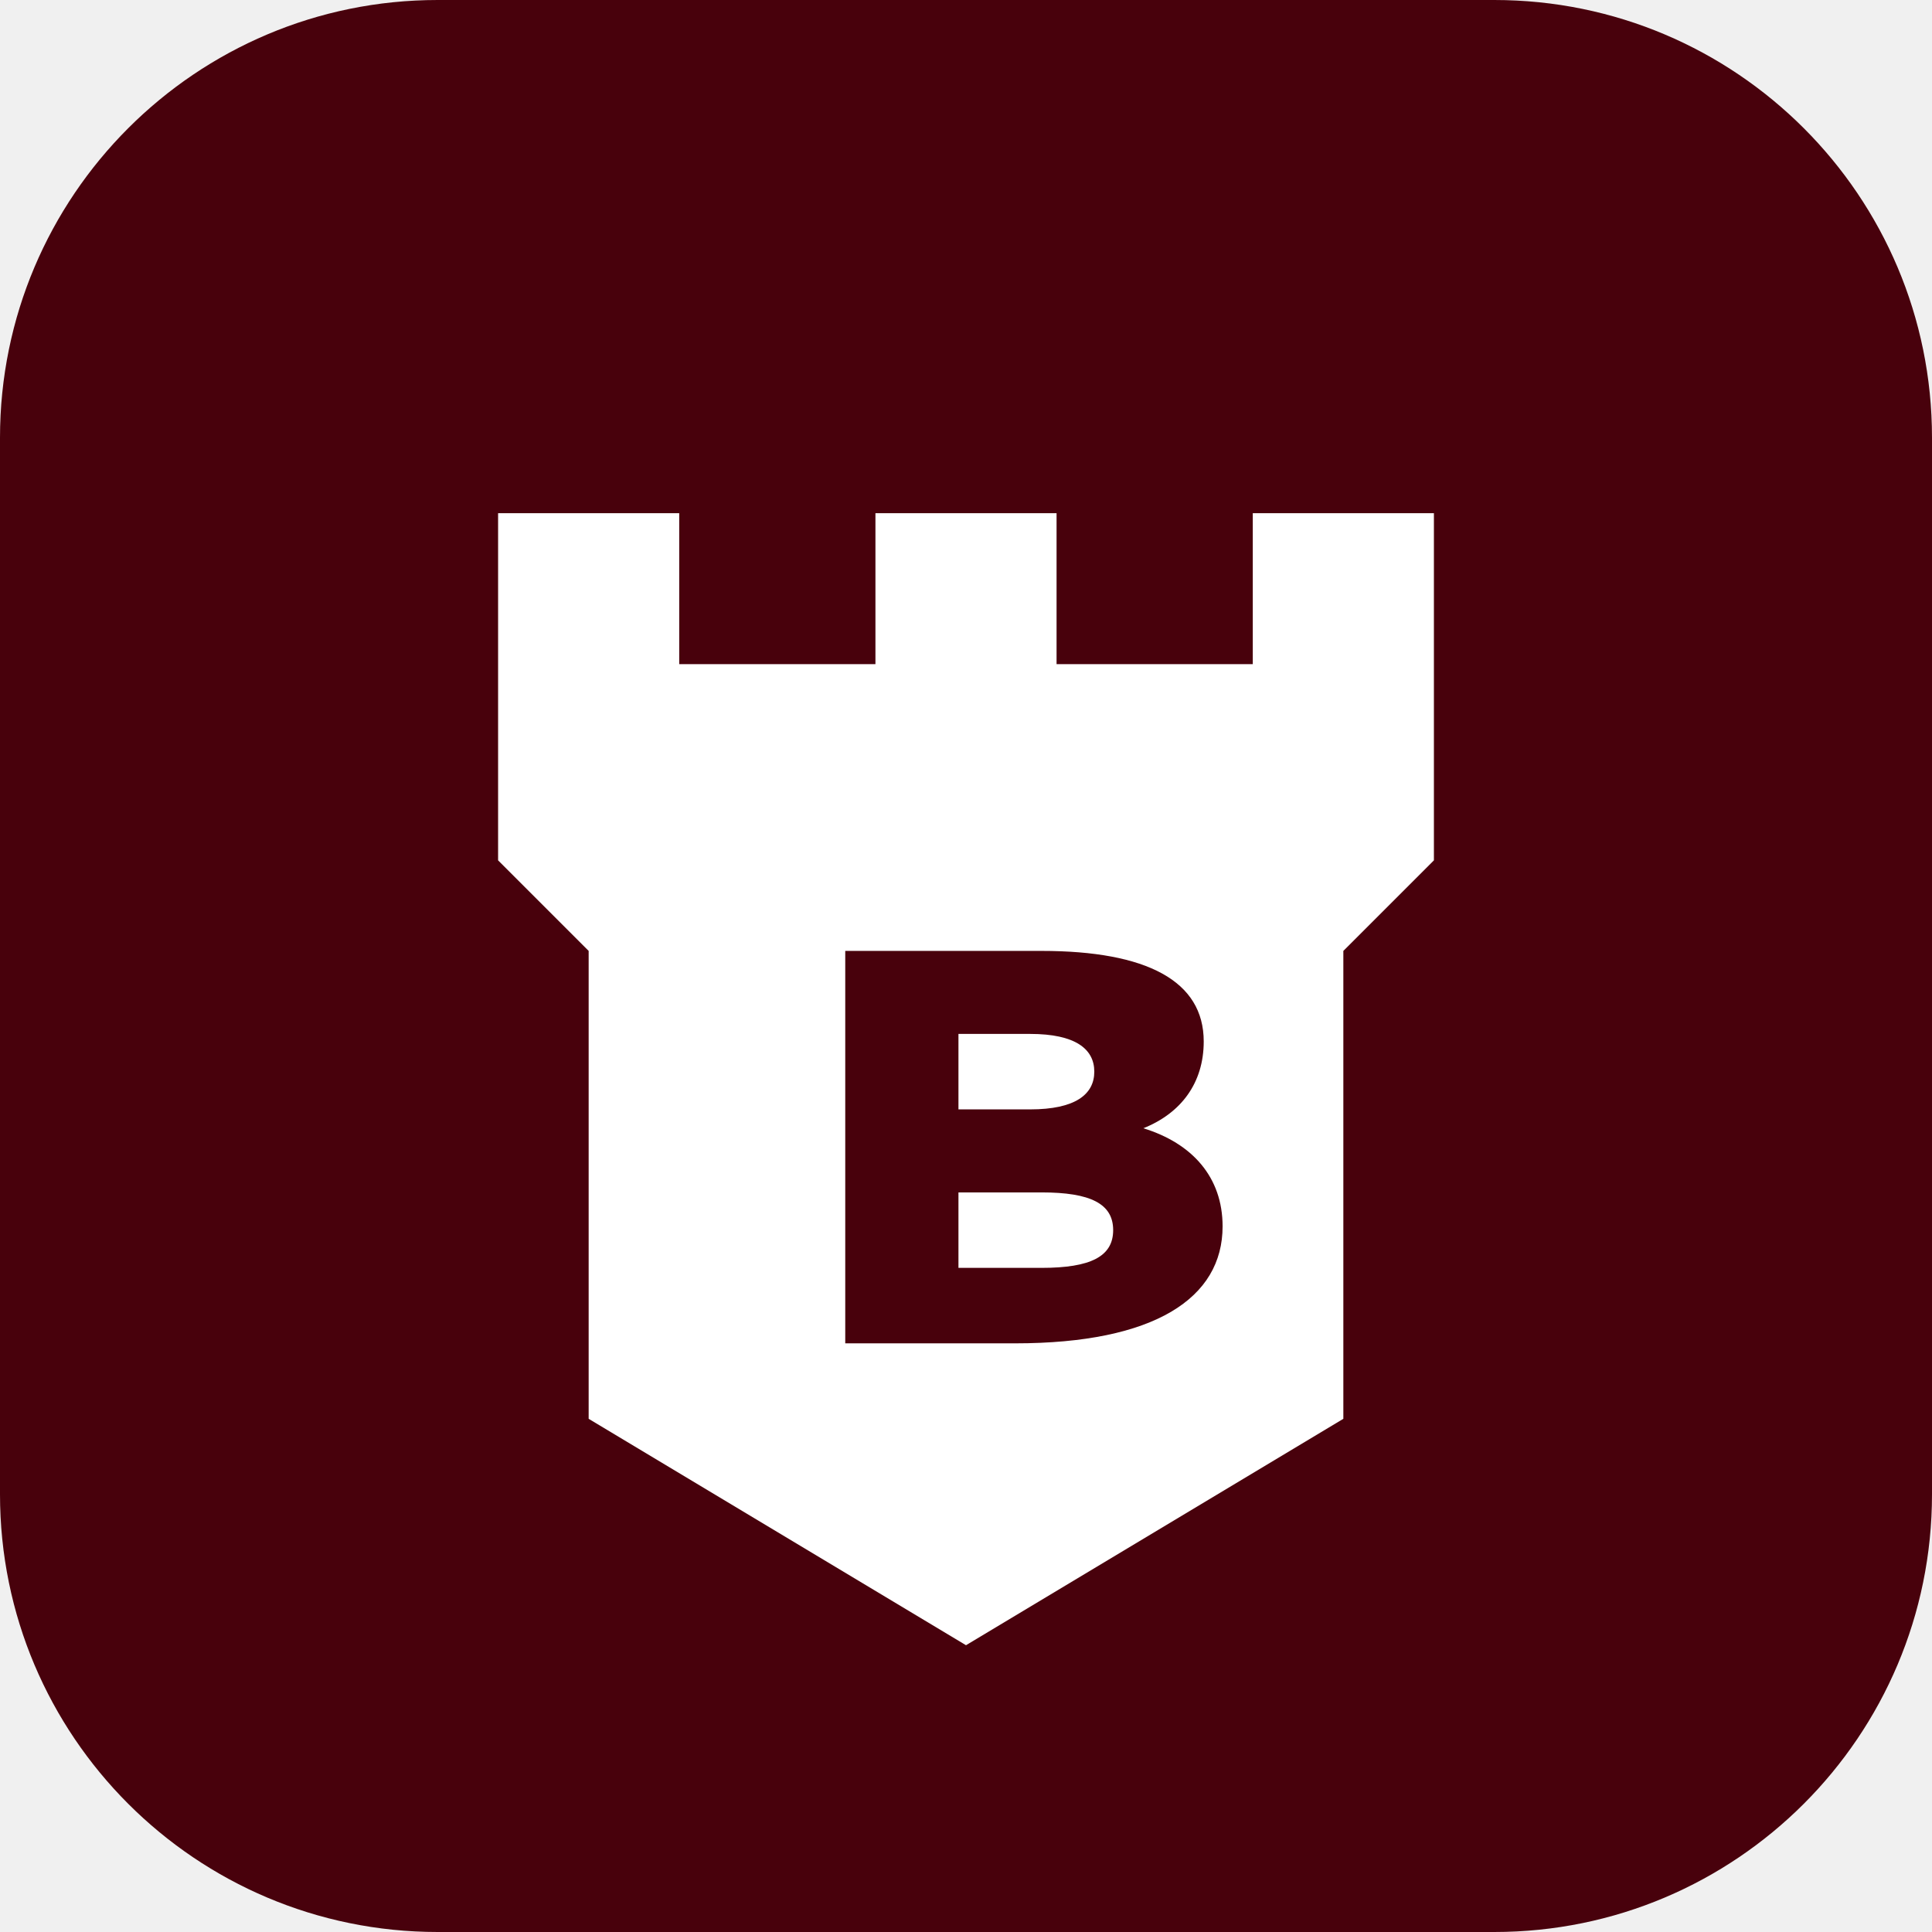
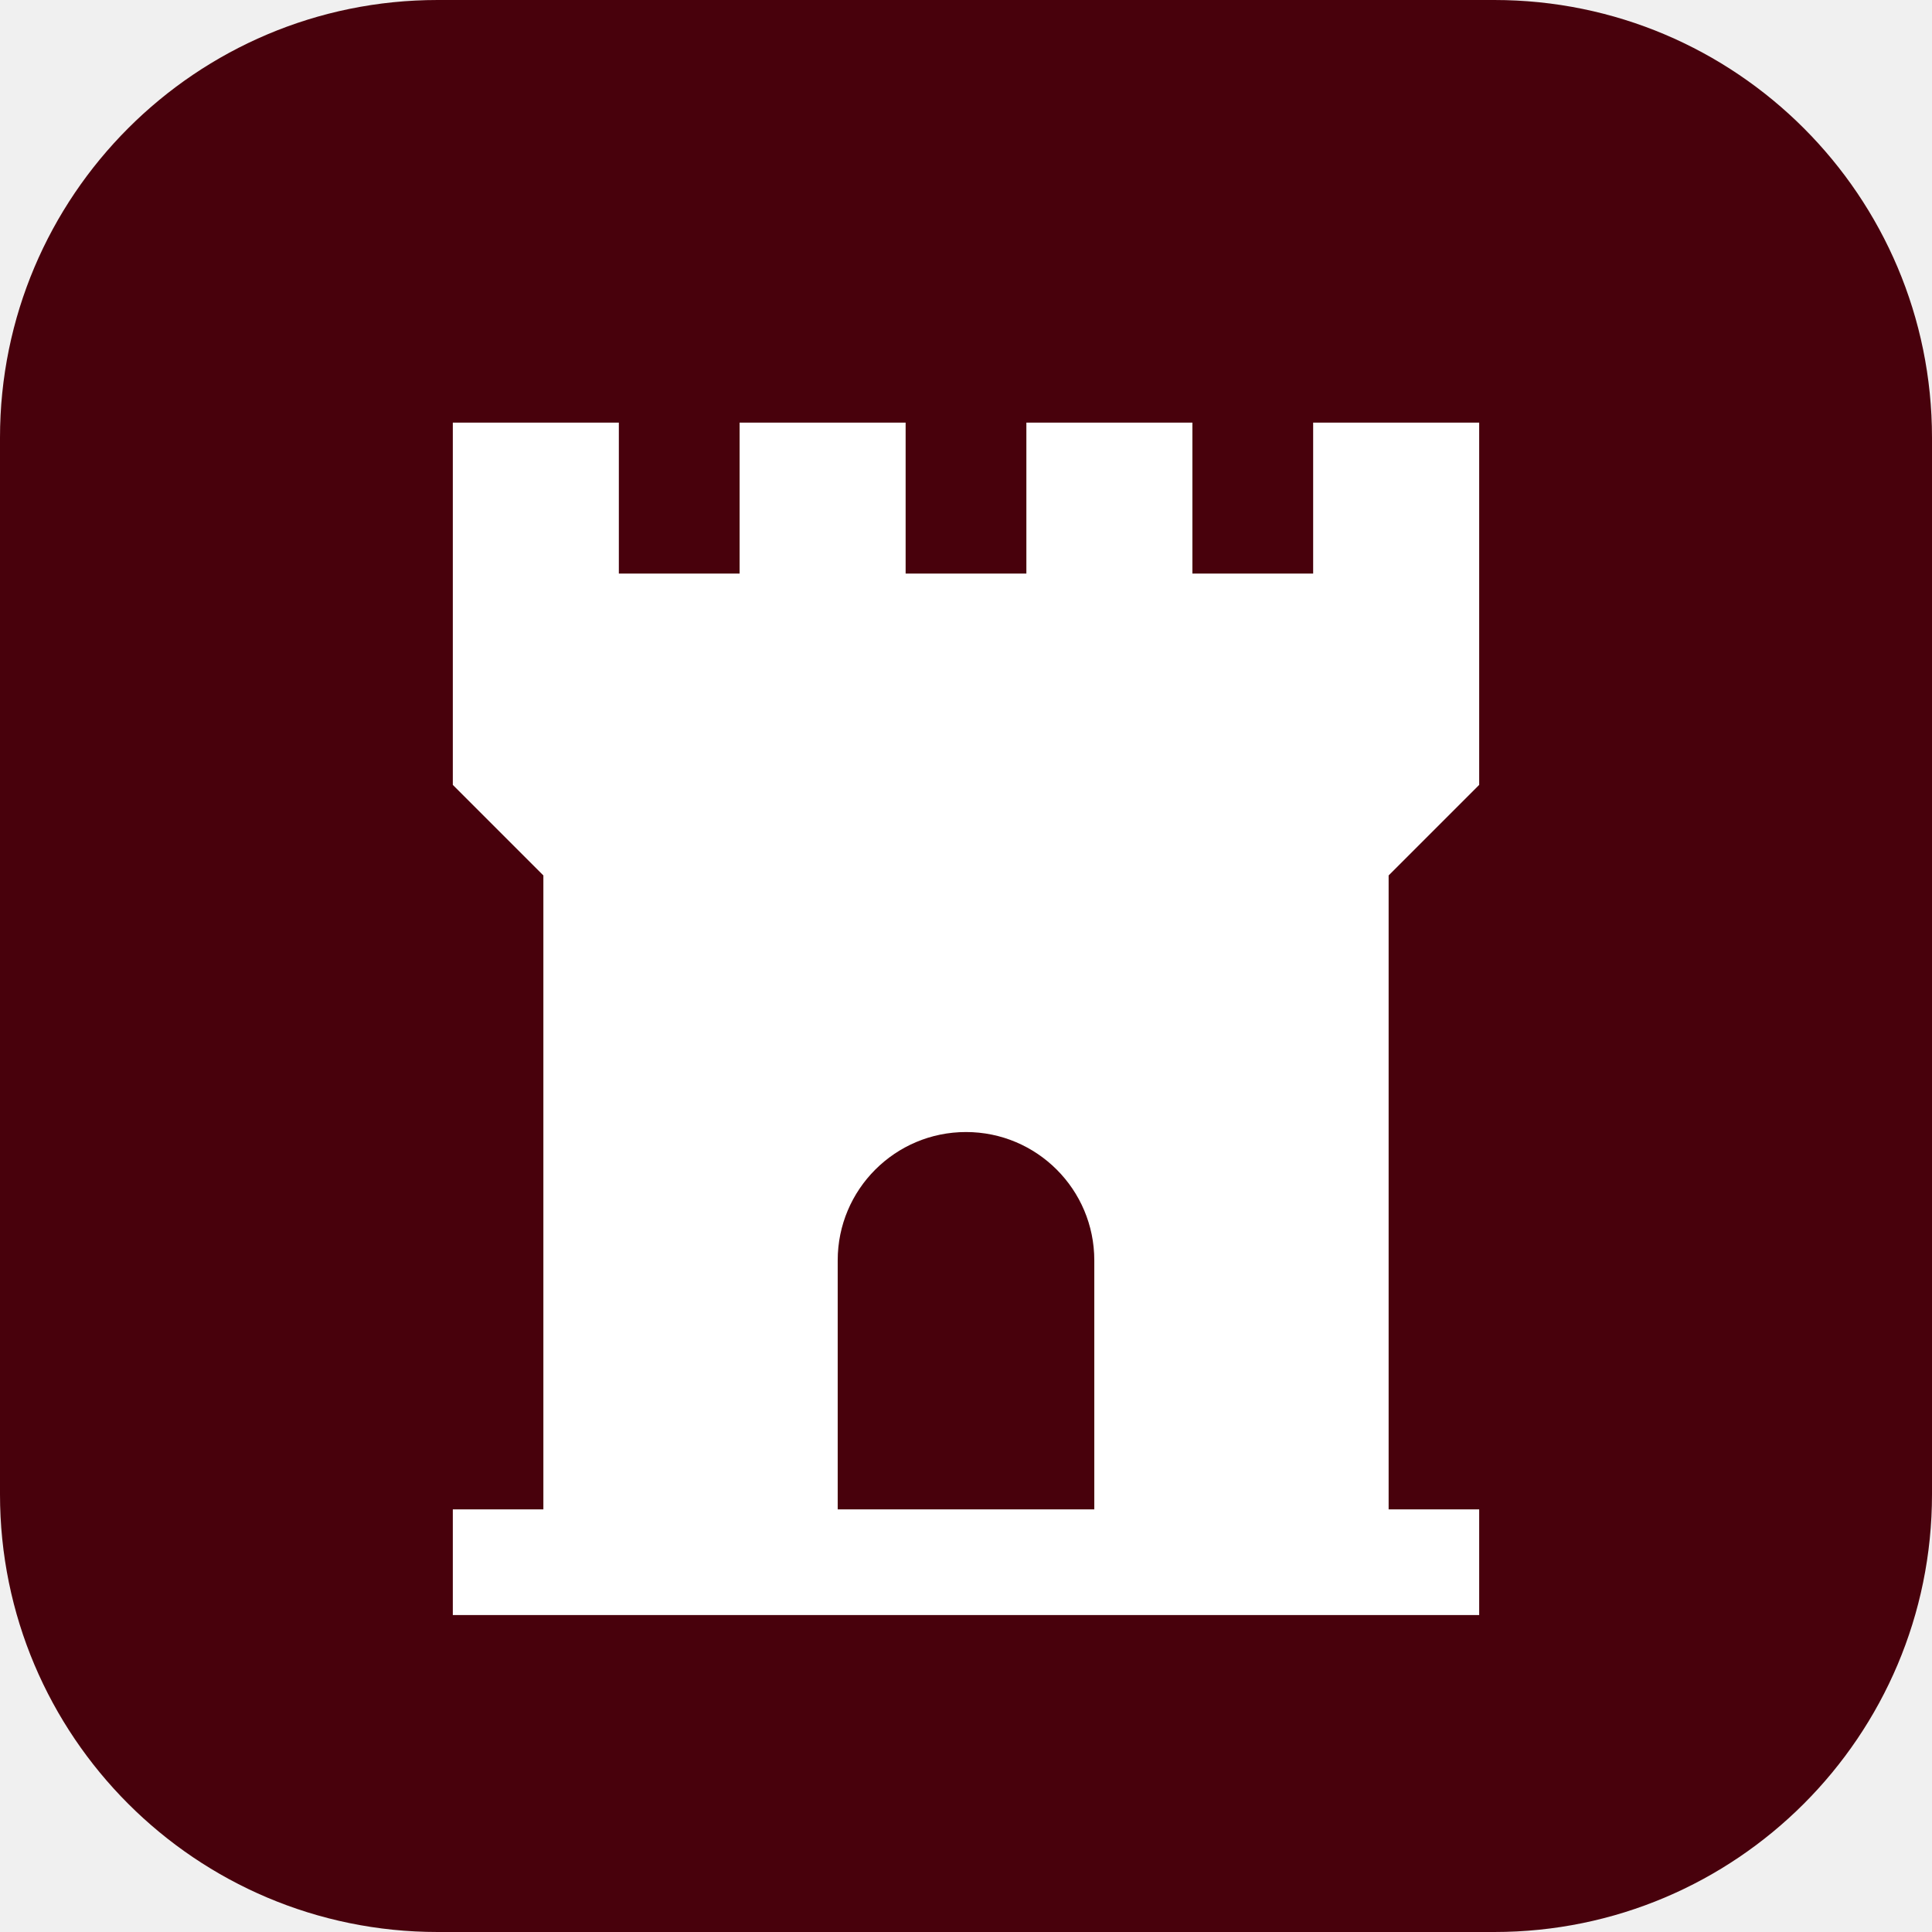
<svg xmlns="http://www.w3.org/2000/svg" viewBox="0 0 512 512">
  <rect width="512" height="512" rx="116" fill="#48010c" />
-   <path fill="#fff" fill-rule="evenodd" d="M132 136h48v40h52v-40h48v40h52v-40h48v92l-24 24v124l-100 60-100-60V252l-24-24V136zm92 116v104h45c37 0 55-12 55-31 0-13-8-22-21-26 10-4 16-12 16-23 0-16-15-24-43-24h-52zm30 22h19c12 0 17 4 17 10s-5 10-17 10h-19v-20zm0 42h22c13 0 19 3 19 10s-6 10-19 10h-22v-20z" />
+   <path fill="#fff" fill-rule="evenodd" d="M120 112h44v40h32v-40h44v40h32v-40h44v40h32v-40h44v96l-24 24v168h24v28H120v-28h24V232l-24-24zM222 400v-66a34 34 0 0 1 68 0v66z" />
</svg>
